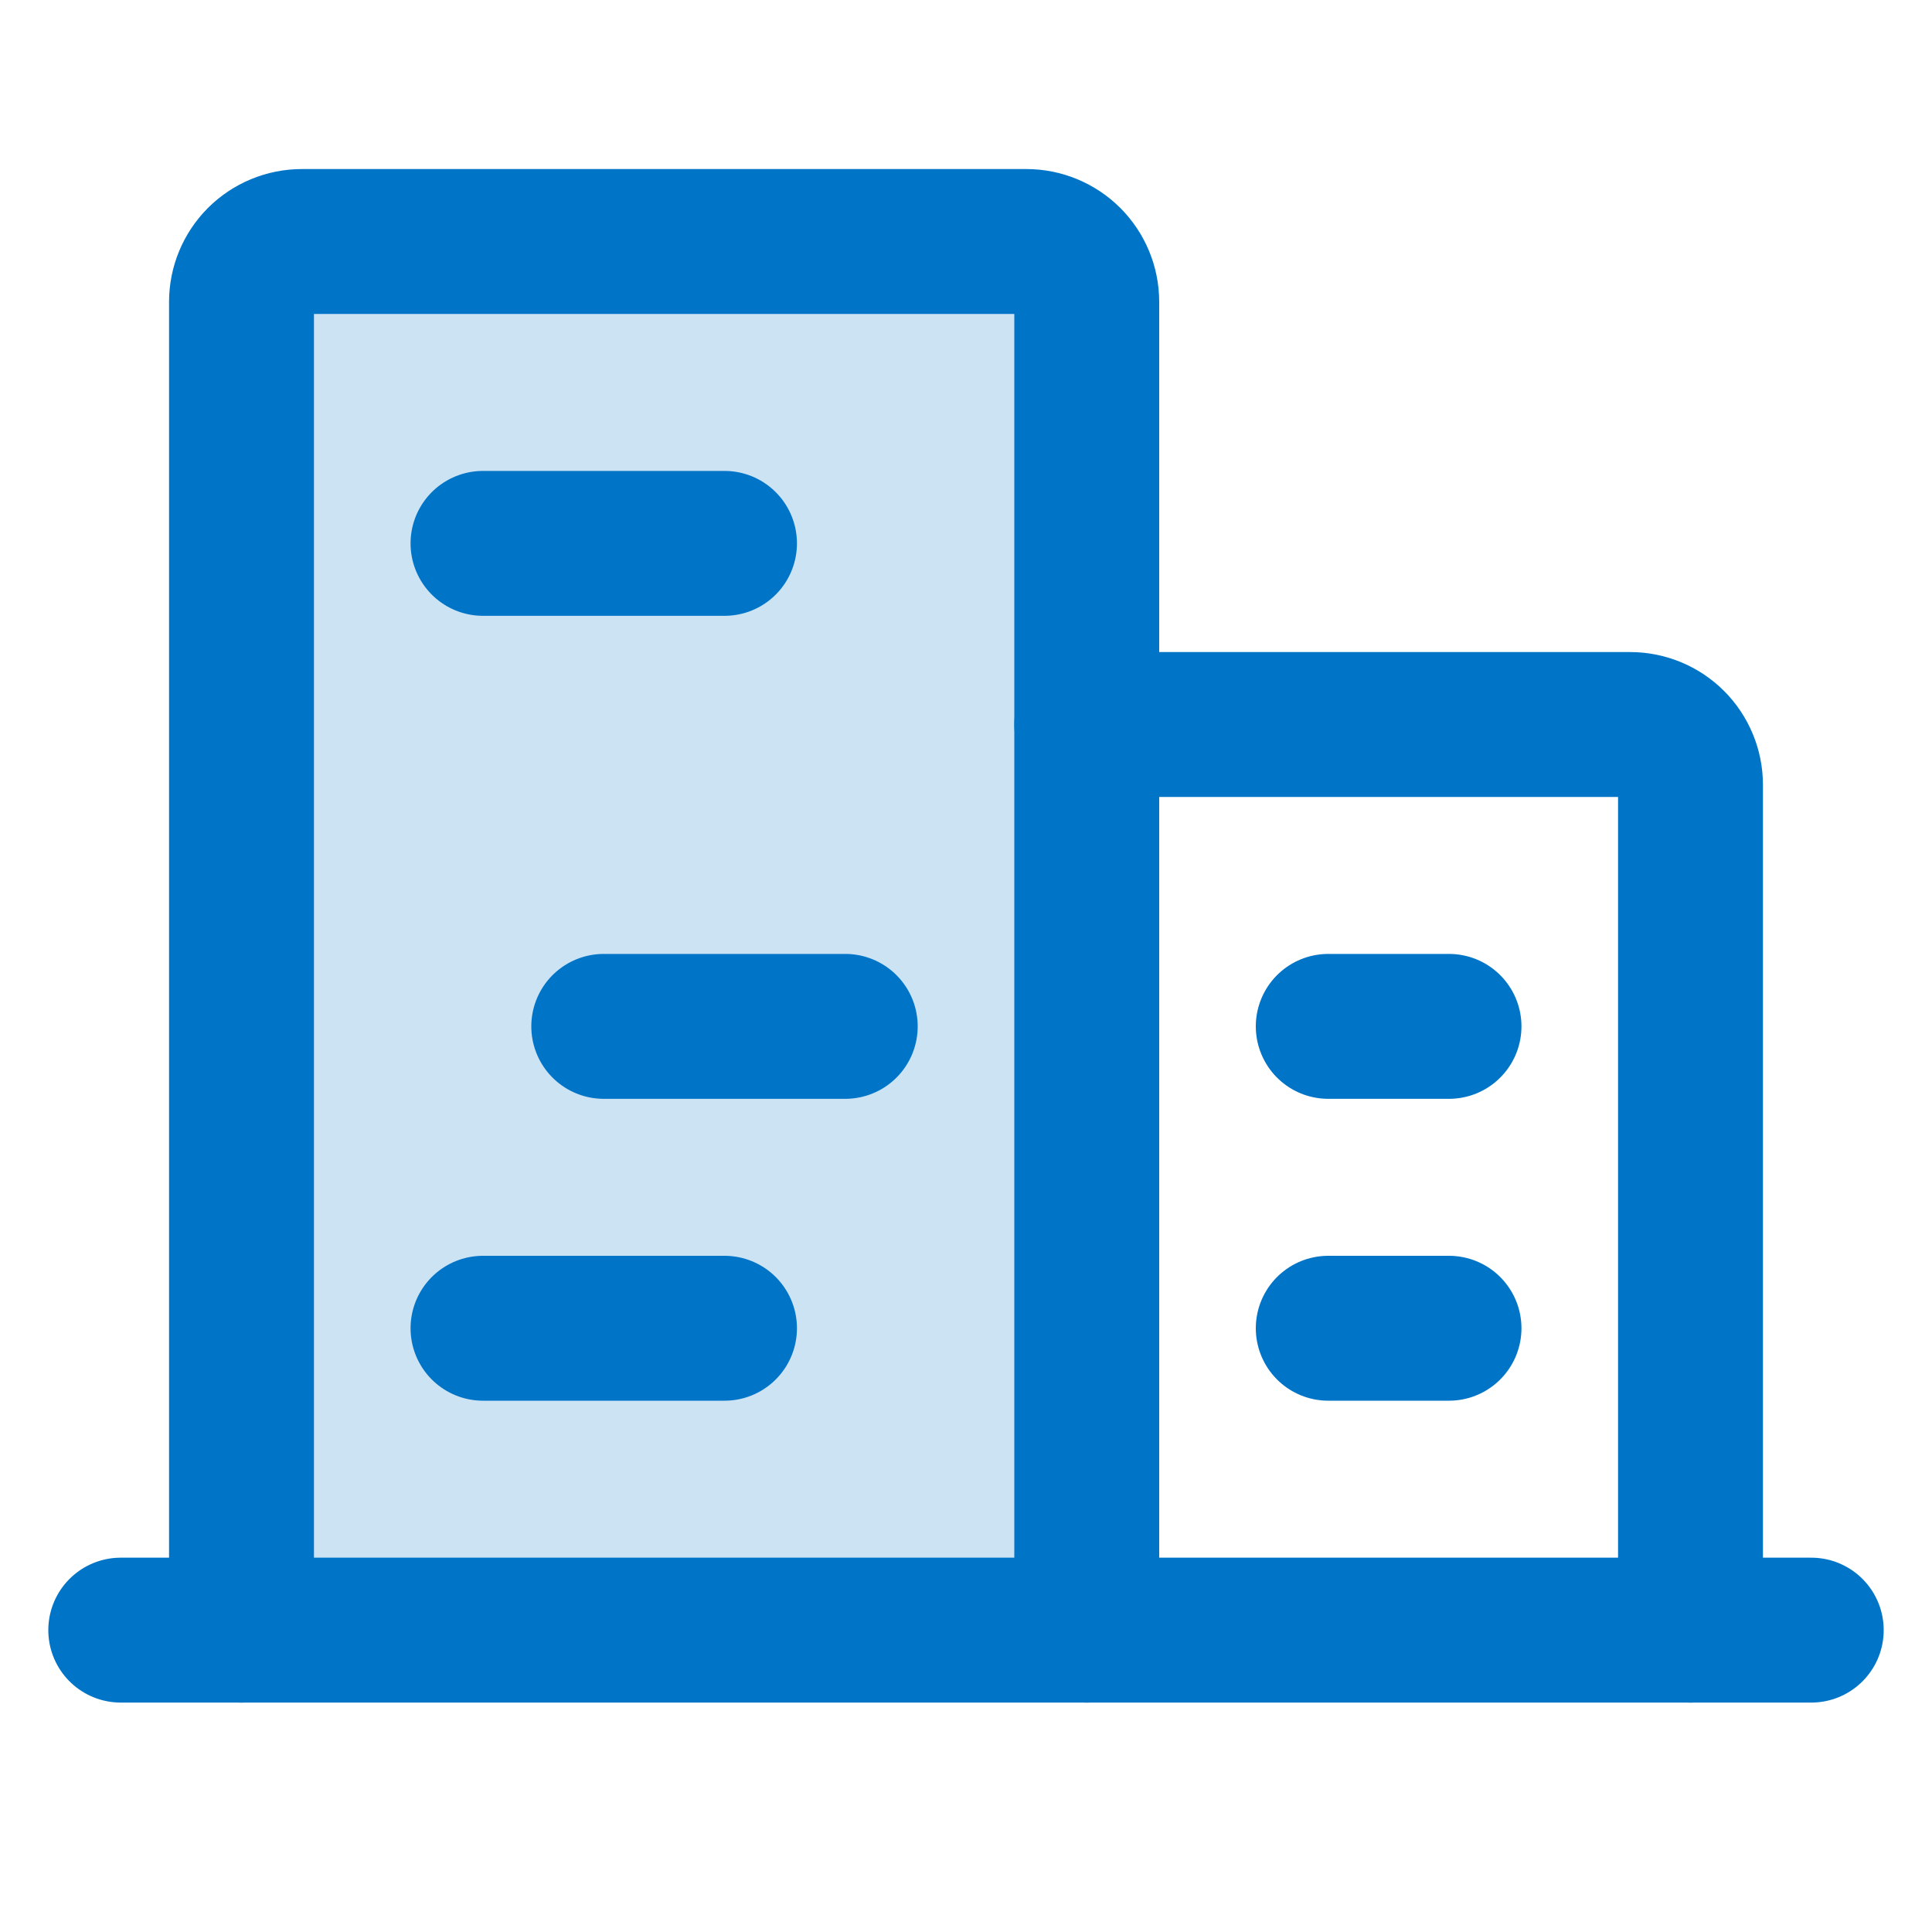
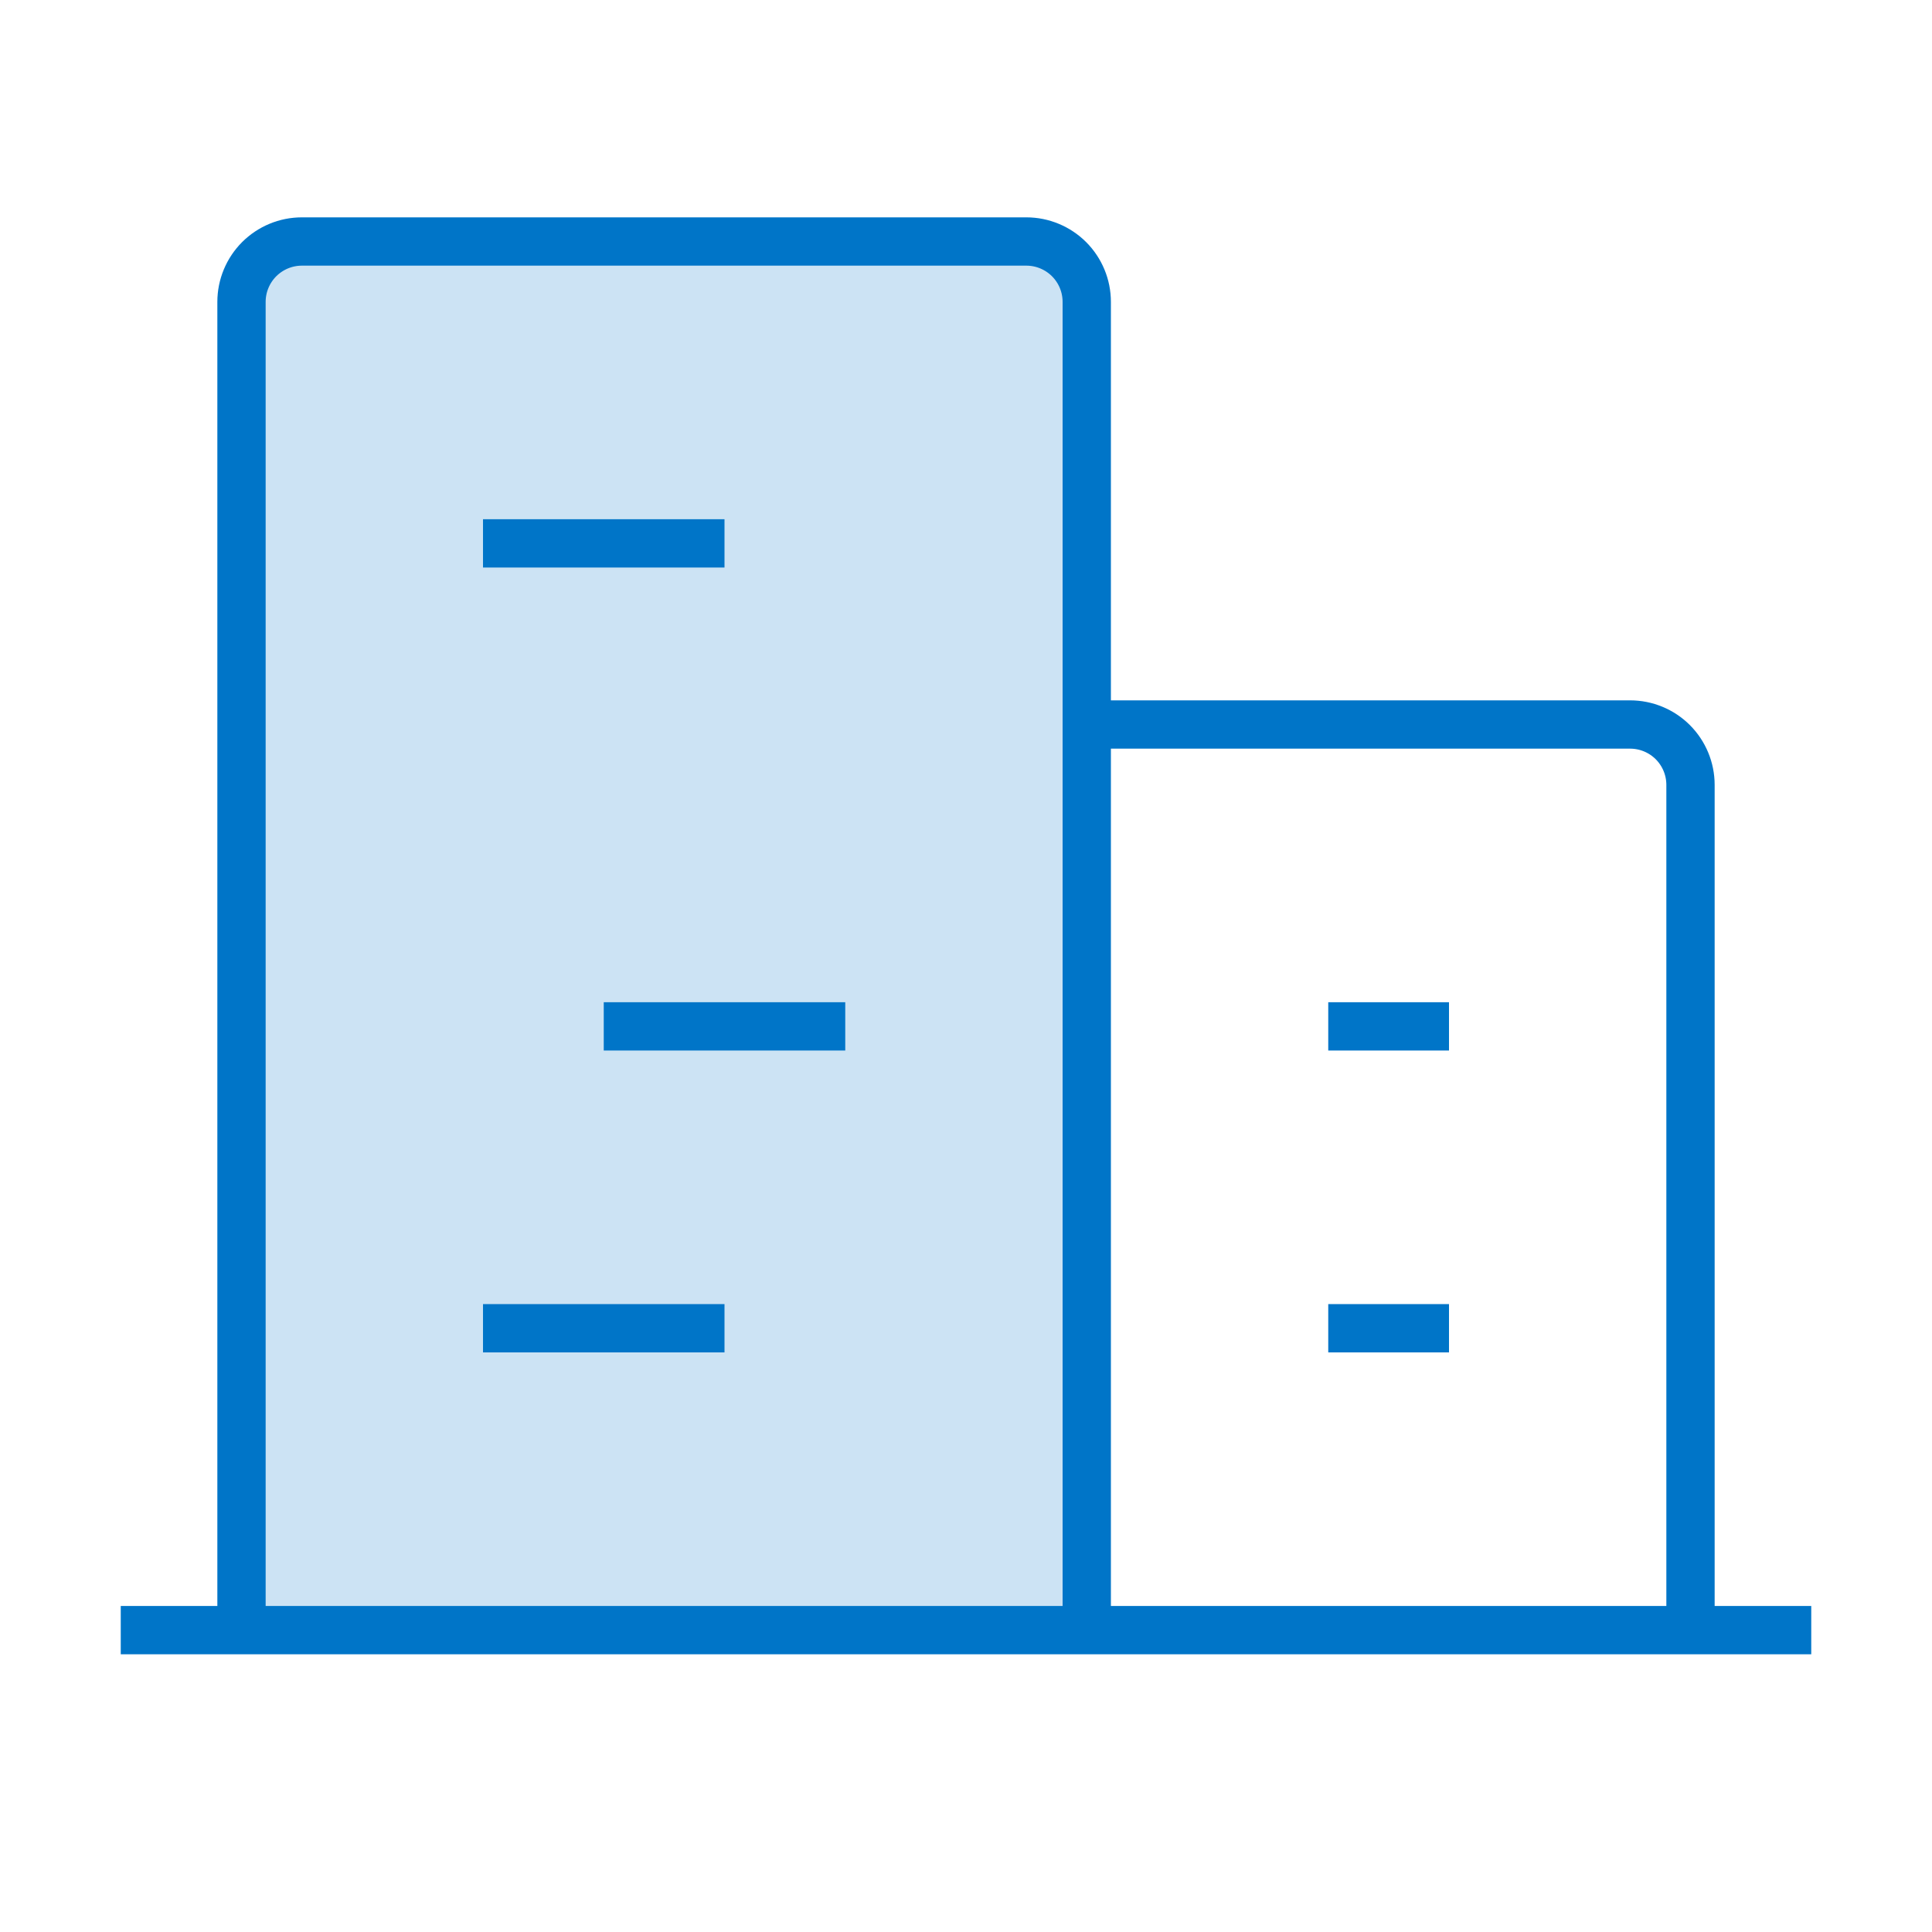
<svg xmlns="http://www.w3.org/2000/svg" width="40" height="40" viewBox="0 0 40 40" fill="none">
  <path opacity="0.2" d="M22.5 33.75V6.25C22.5 5.918 22.368 5.601 22.134 5.366C21.899 5.132 21.581 5 21.25 5H6.25C5.918 5 5.601 5.132 5.366 5.366C5.132 5.601 5 5.918 5 6.25V33.75" fill="#0075C8" />
-   <path d="M2.5 33.75H37.5" stroke="#0075C8" stroke-width="3" stroke-linecap="round" stroke-linejoin="round" />
-   <path d="M22.5 33.75V6.25C22.5 5.918 22.368 5.601 22.134 5.366C21.899 5.132 21.581 5 21.25 5H6.25C5.918 5 5.601 5.132 5.366 5.366C5.132 5.601 5 5.918 5 6.25V33.75" stroke="#0075C8" stroke-width="3" stroke-linecap="round" stroke-linejoin="round" />
-   <path d="M35 33.75V16.25C35 15.918 34.868 15.601 34.634 15.366C34.4 15.132 34.081 15 33.75 15H22.5" stroke="#0075C8" stroke-width="3" stroke-linecap="round" stroke-linejoin="round" />
-   <path d="M10 11.25H15" stroke="#0075C8" stroke-width="3" stroke-linecap="round" stroke-linejoin="round" />
-   <path d="M12.5 21.25H17.5" stroke="#0075C8" stroke-width="3" stroke-linecap="round" stroke-linejoin="round" />
-   <path d="M10 27.5H15" stroke="#0075C8" stroke-width="3" stroke-linecap="round" stroke-linejoin="round" />
-   <path d="M27.5 27.5H30" stroke="#0075C8" stroke-width="3" stroke-linecap="round" stroke-linejoin="round" />
-   <path d="M27.5 21.25H30" stroke="#0075C8" stroke-width="3" stroke-linecap="round" stroke-linejoin="round" />
+   <path d="M2.5 33.75H37.5" stroke="#0075C8" strokeWidth="3" strokeLinecap="round" strokeLinejoin="round" />
+   <path d="M22.5 33.75V6.25C22.5 5.918 22.368 5.601 22.134 5.366C21.899 5.132 21.581 5 21.25 5H6.25C5.918 5 5.601 5.132 5.366 5.366C5.132 5.601 5 5.918 5 6.25V33.75" stroke="#0075C8" strokeWidth="3" strokeLinecap="round" strokeLinejoin="round" />
+   <path d="M35 33.75V16.25C35 15.918 34.868 15.601 34.634 15.366C34.4 15.132 34.081 15 33.75 15H22.5" stroke="#0075C8" strokeWidth="3" strokeLinecap="round" strokeLinejoin="round" />
+   <path d="M10 11.25H15" stroke="#0075C8" strokeWidth="3" strokeLinecap="round" strokeLinejoin="round" />
+   <path d="M12.5 21.25H17.5" stroke="#0075C8" strokeWidth="3" strokeLinecap="round" strokeLinejoin="round" />
+   <path d="M10 27.5H15" stroke="#0075C8" strokeWidth="3" strokeLinecap="round" strokeLinejoin="round" />
+   <path d="M27.5 27.5H30" stroke="#0075C8" strokeWidth="3" strokeLinecap="round" strokeLinejoin="round" />
+   <path d="M27.5 21.25H30" stroke="#0075C8" strokeWidth="3" strokeLinecap="round" strokeLinejoin="round" />
</svg>
